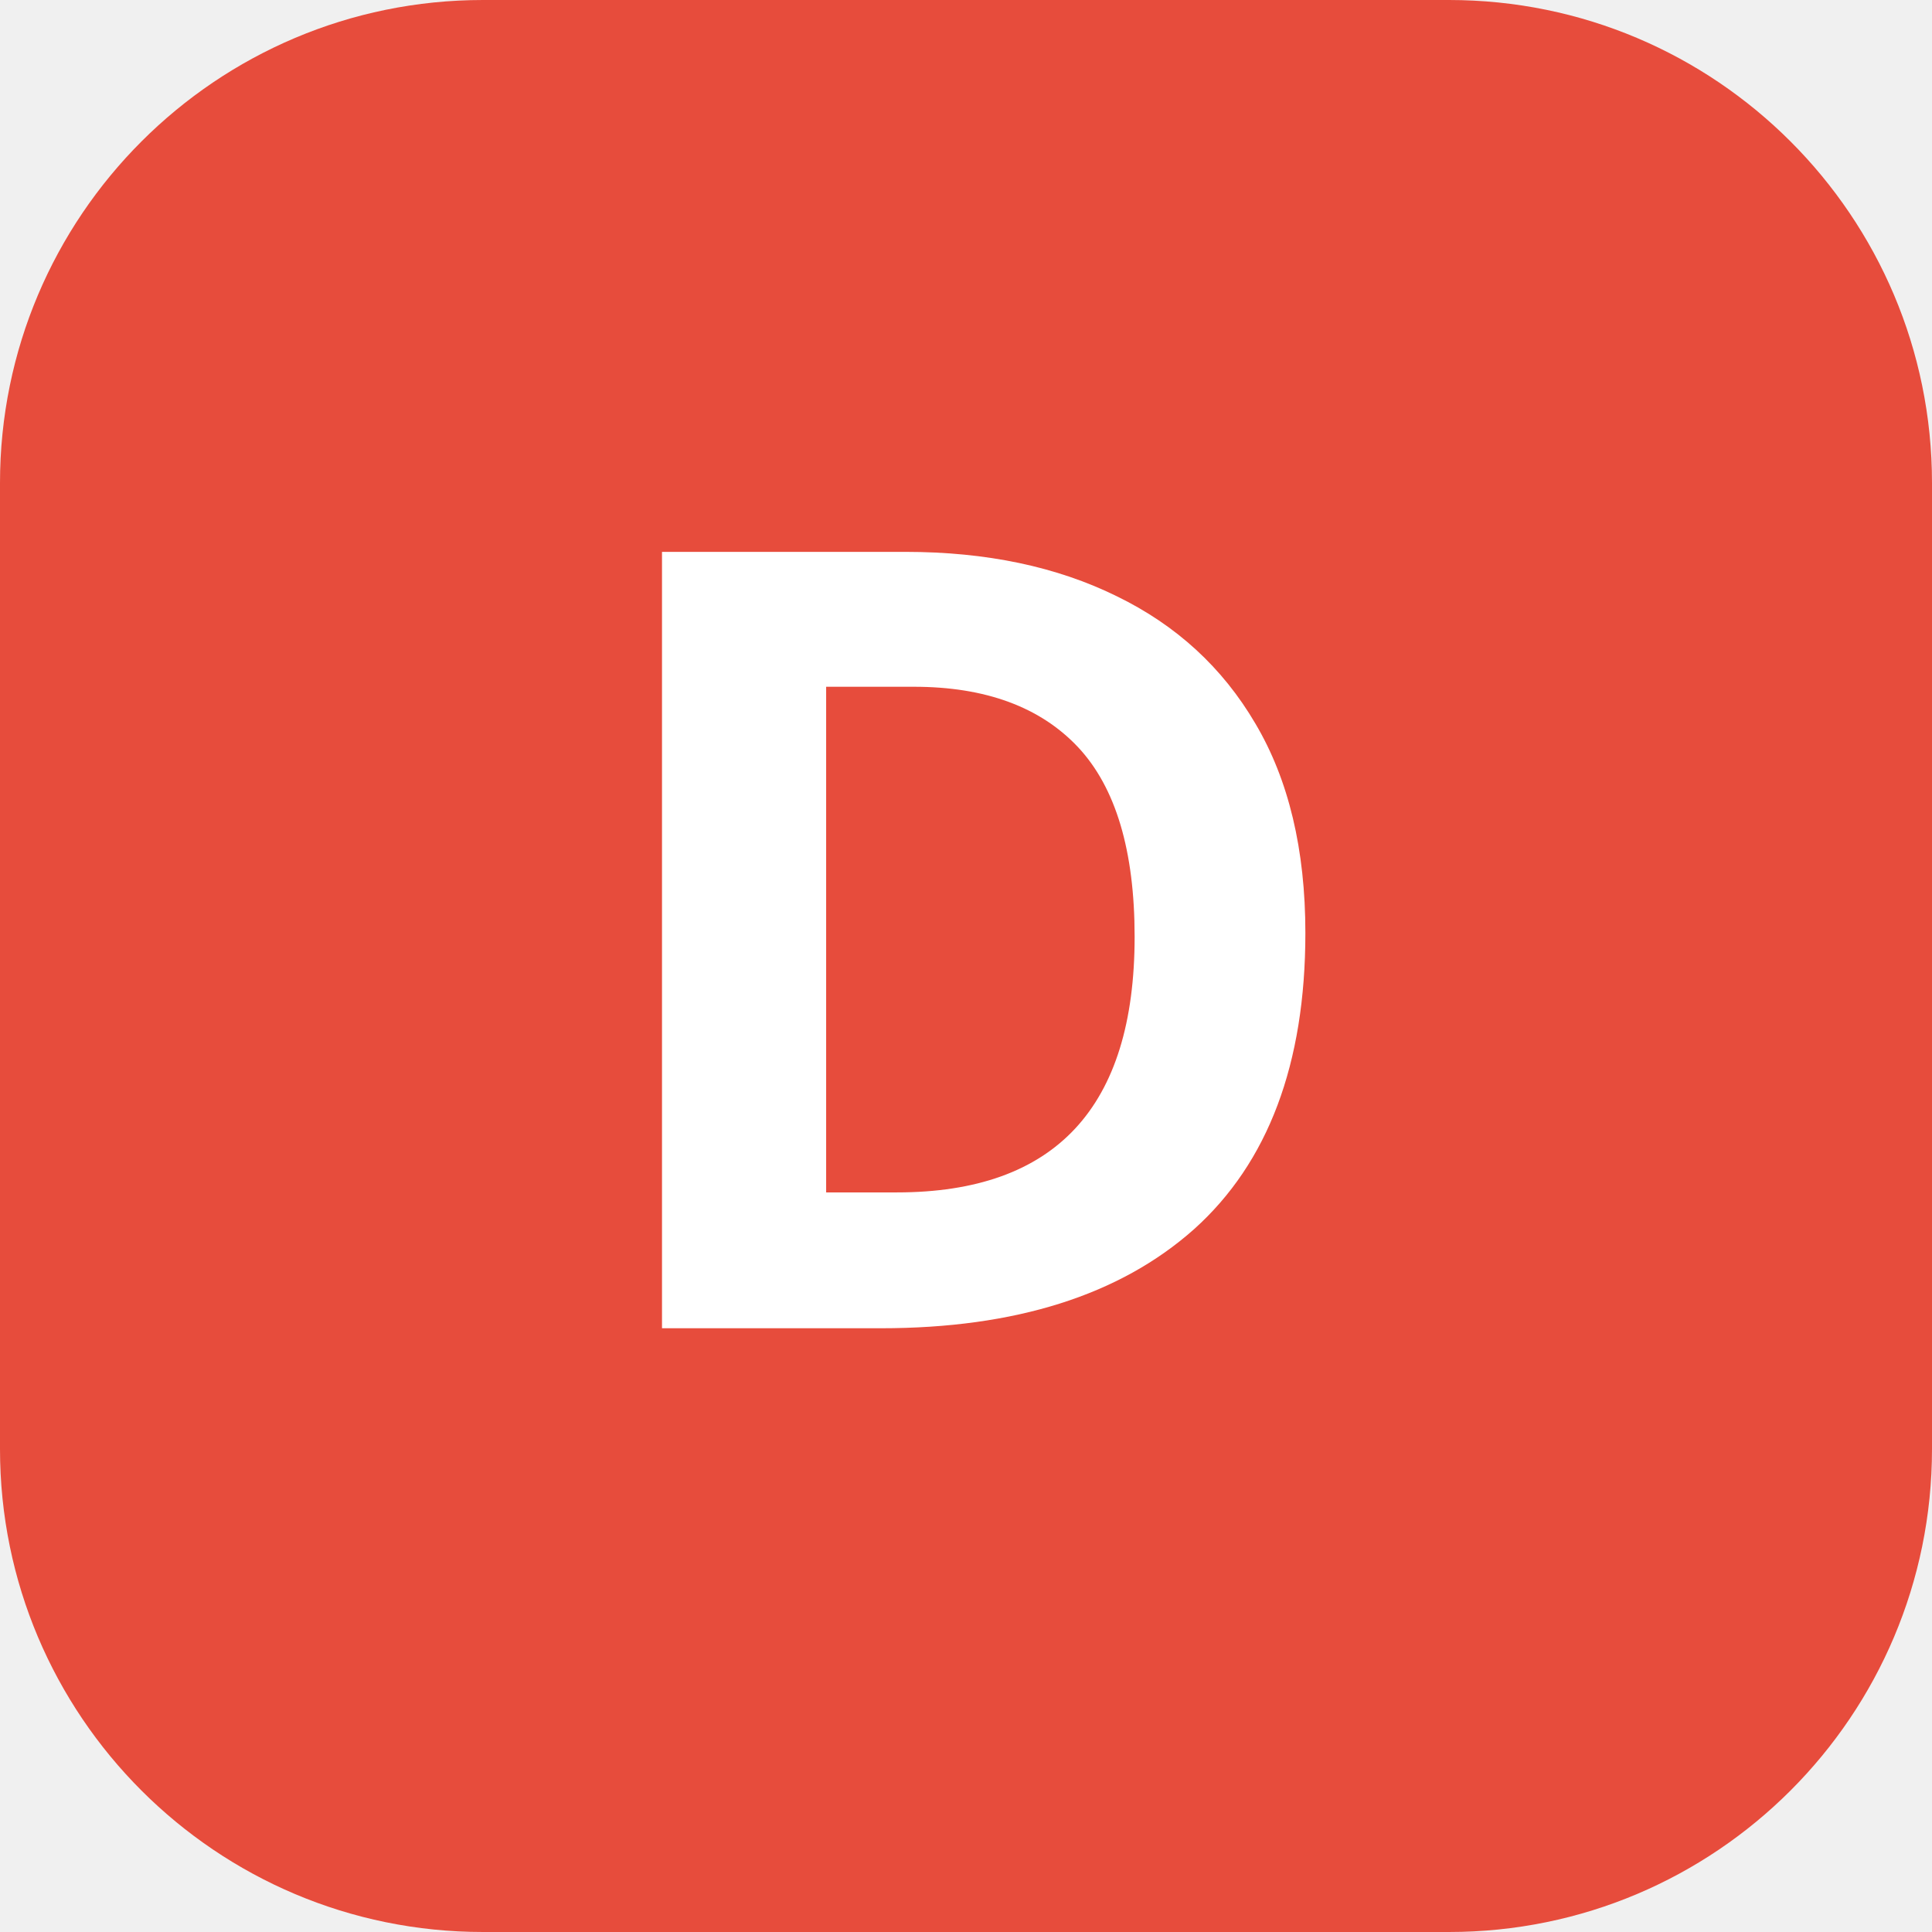
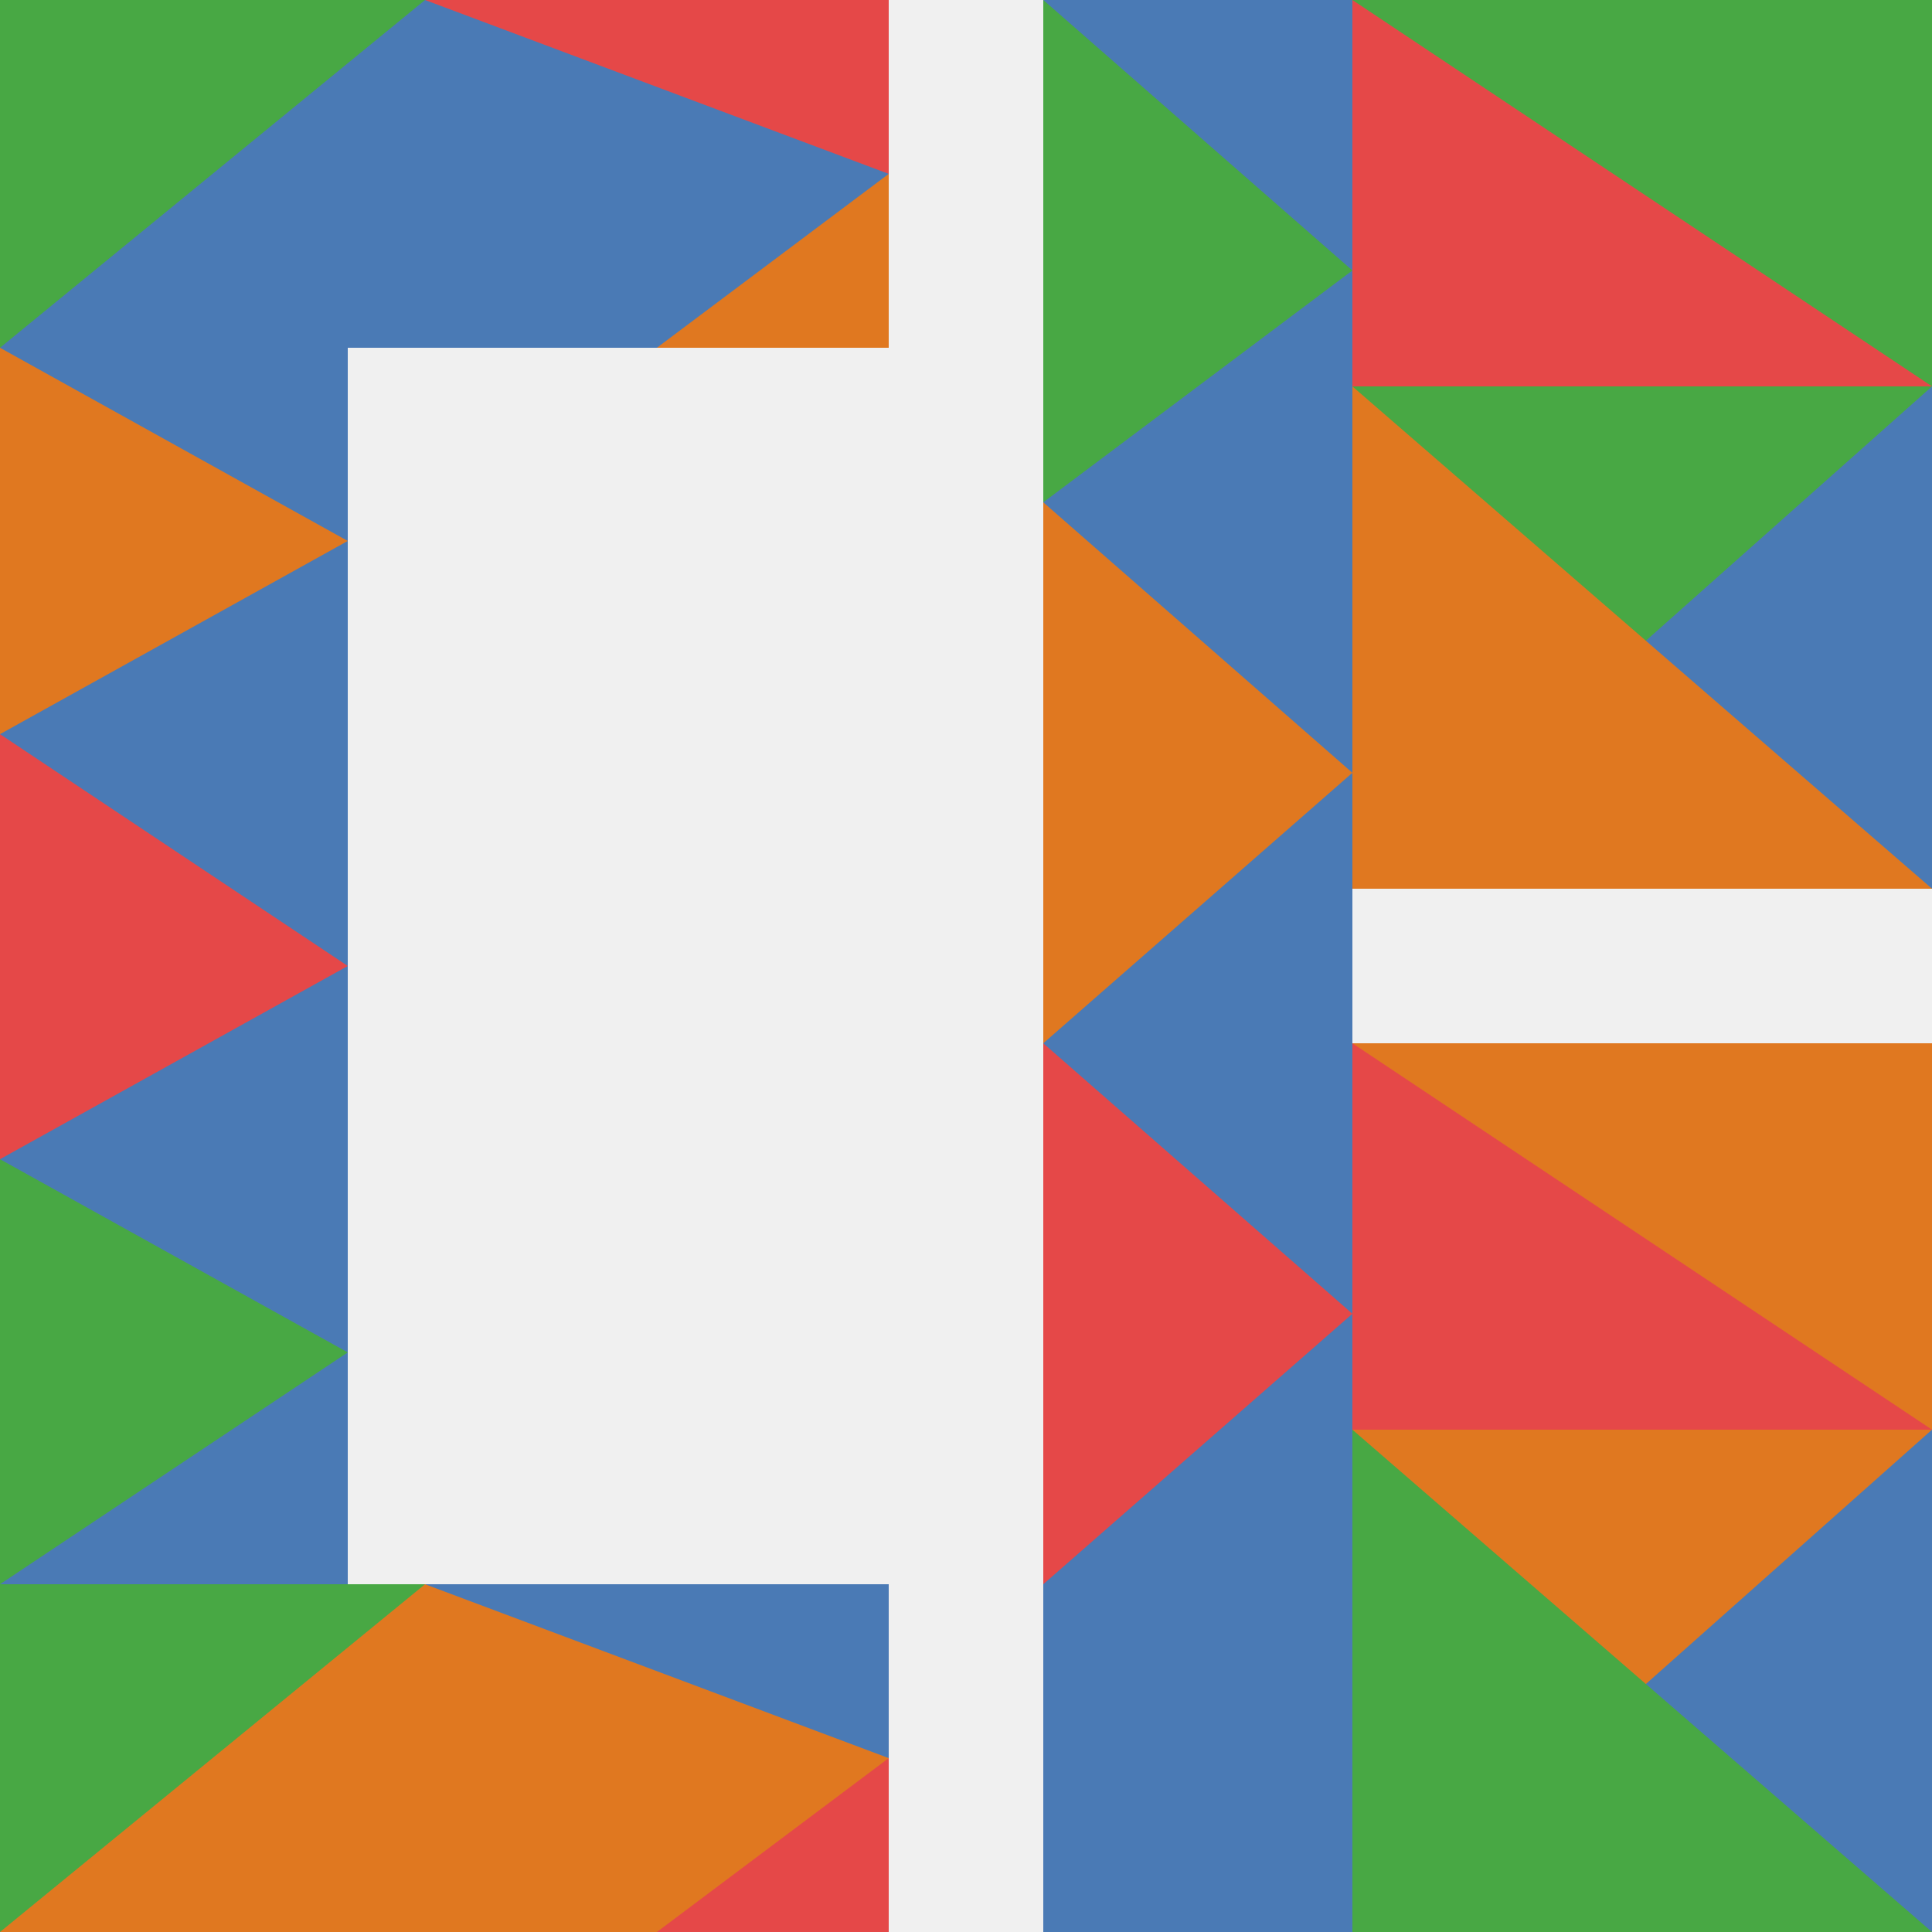
- <svg xmlns="http://www.w3.org/2000/svg" viewBox="0 0 32 32">
-   <rect width="32" height="32" rx="8" fill="#e74c3c" />
-   <text x="16" y="22" font-size="18" text-anchor="middle" fill="white" font-family="sans-serif" font-weight="bold">D</text>
+ <svg xmlns="http://www.w3.org/2000/svg" viewBox="0 0 100 100">
+   <rect x="0" y="0" width="46" height="18" fill="#4a7ab5" />
+   <polygon points="0,0 22,0 0,18" fill="#48a844" />
+   <polygon points="22,0 46,0 46,9" fill="#e54848" />
+   <polygon points="46,9 46,18 34,18" fill="#e07820" />
+   <rect x="0" y="18" width="18" height="64" fill="#4a7ab5" />
+   <polygon points="0,18 18,28 0,38" fill="#e07820" />
+   <polygon points="0,38 18,50 0,60" fill="#e54848" />
+   <polygon points="0,60 18,70 0,82" fill="#48a844" />
+   <rect x="0" y="82" width="46" height="18" fill="#e07820" />
+   <polygon points="0,82 22,82 0,100" fill="#48a844" />
+   <polygon points="22,82 46,82 46,91" fill="#4a7ab5" />
+   <polygon points="46,91 46,100 34,100" fill="#e54848" />
+   <rect x="54" y="0" width="16" height="100" fill="#4a7ab5" />
+   <polygon points="54,0 70,14 54,26" fill="#48a844" />
+   <polygon points="54,26 70,40 54,54" fill="#e07820" />
+   <polygon points="54,54 70,68 54,82" fill="#e54848" />
+   <rect x="70" y="0" width="30" height="46" fill="#48a844" />
+   <polygon points="70,0 100,20 70,20" fill="#e54848" />
+   <polygon points="100,20 100,46 82,36" fill="#4a7ab5" />
+   <polygon points="70,20 100,46 70,46" fill="#e07820" />
+   <rect x="70" y="54" width="30" height="46" fill="#e07820" />
+   <polygon points="70,54 100,74 70,74" fill="#e54848" />
+   <polygon points="100,74 100,100 82,90" fill="#4a7ab5" />
+   <polygon points="70,74 100,100 70,100" fill="#48a844" />
</svg>
